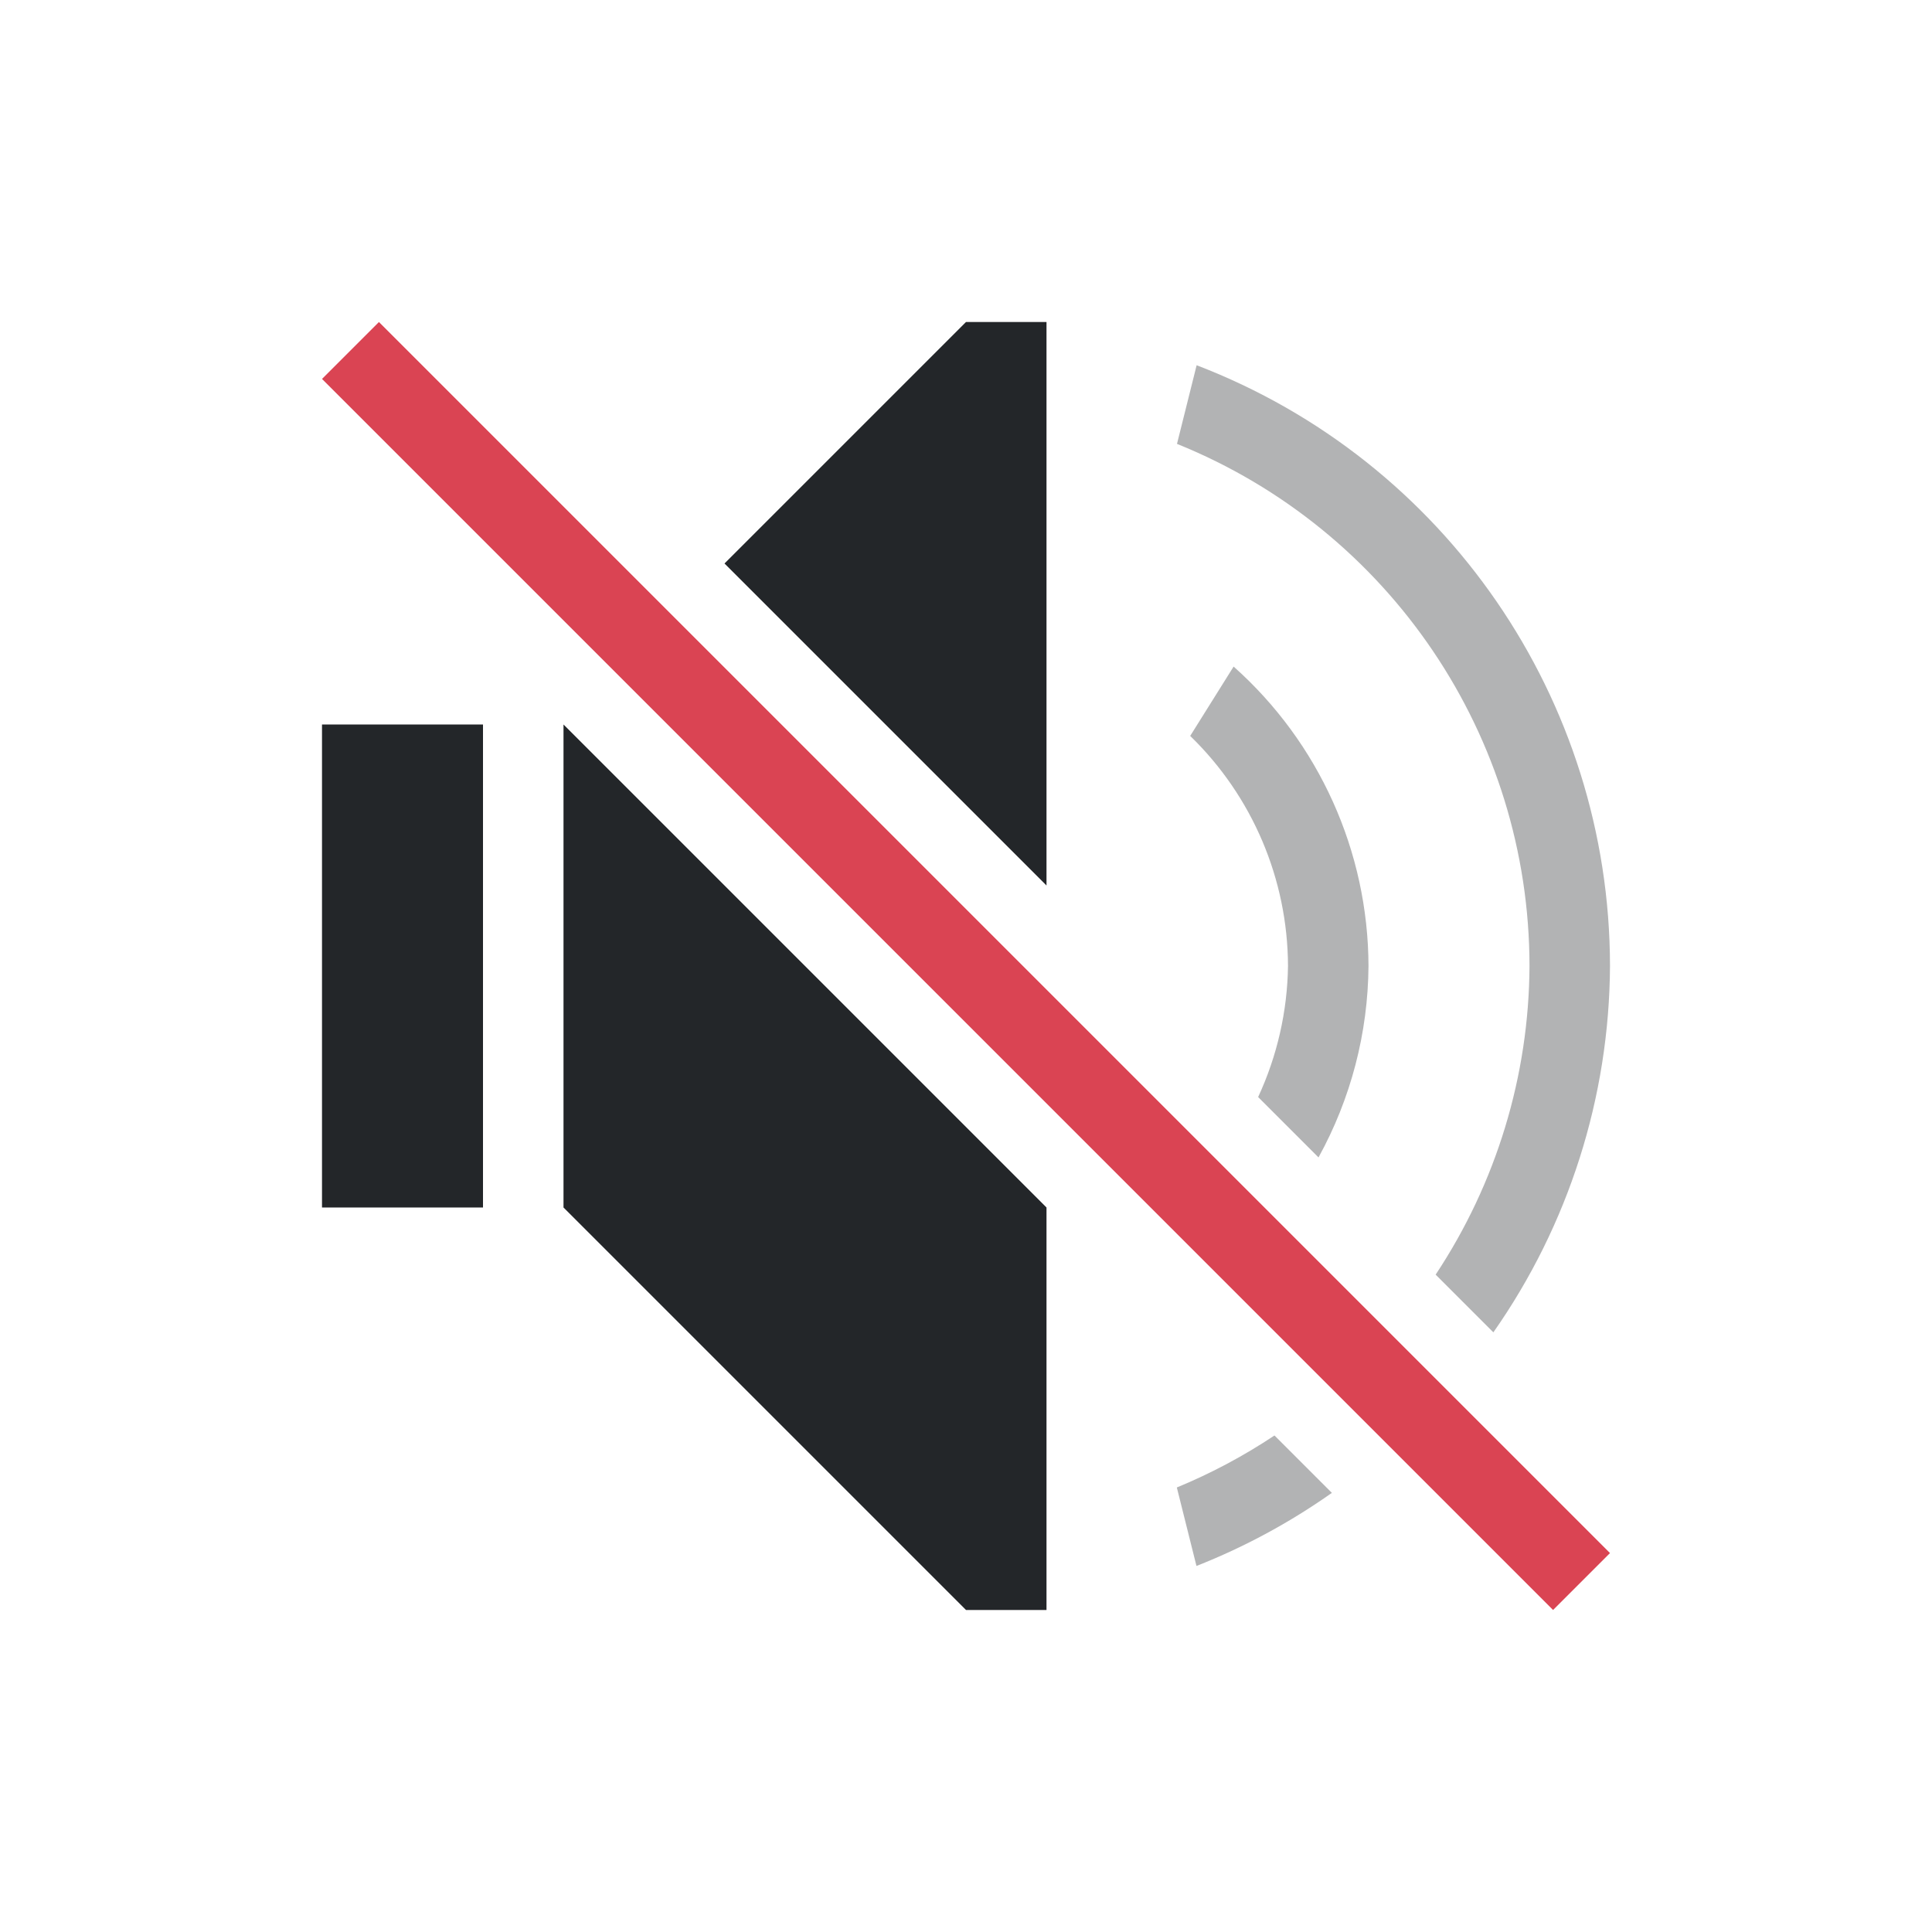
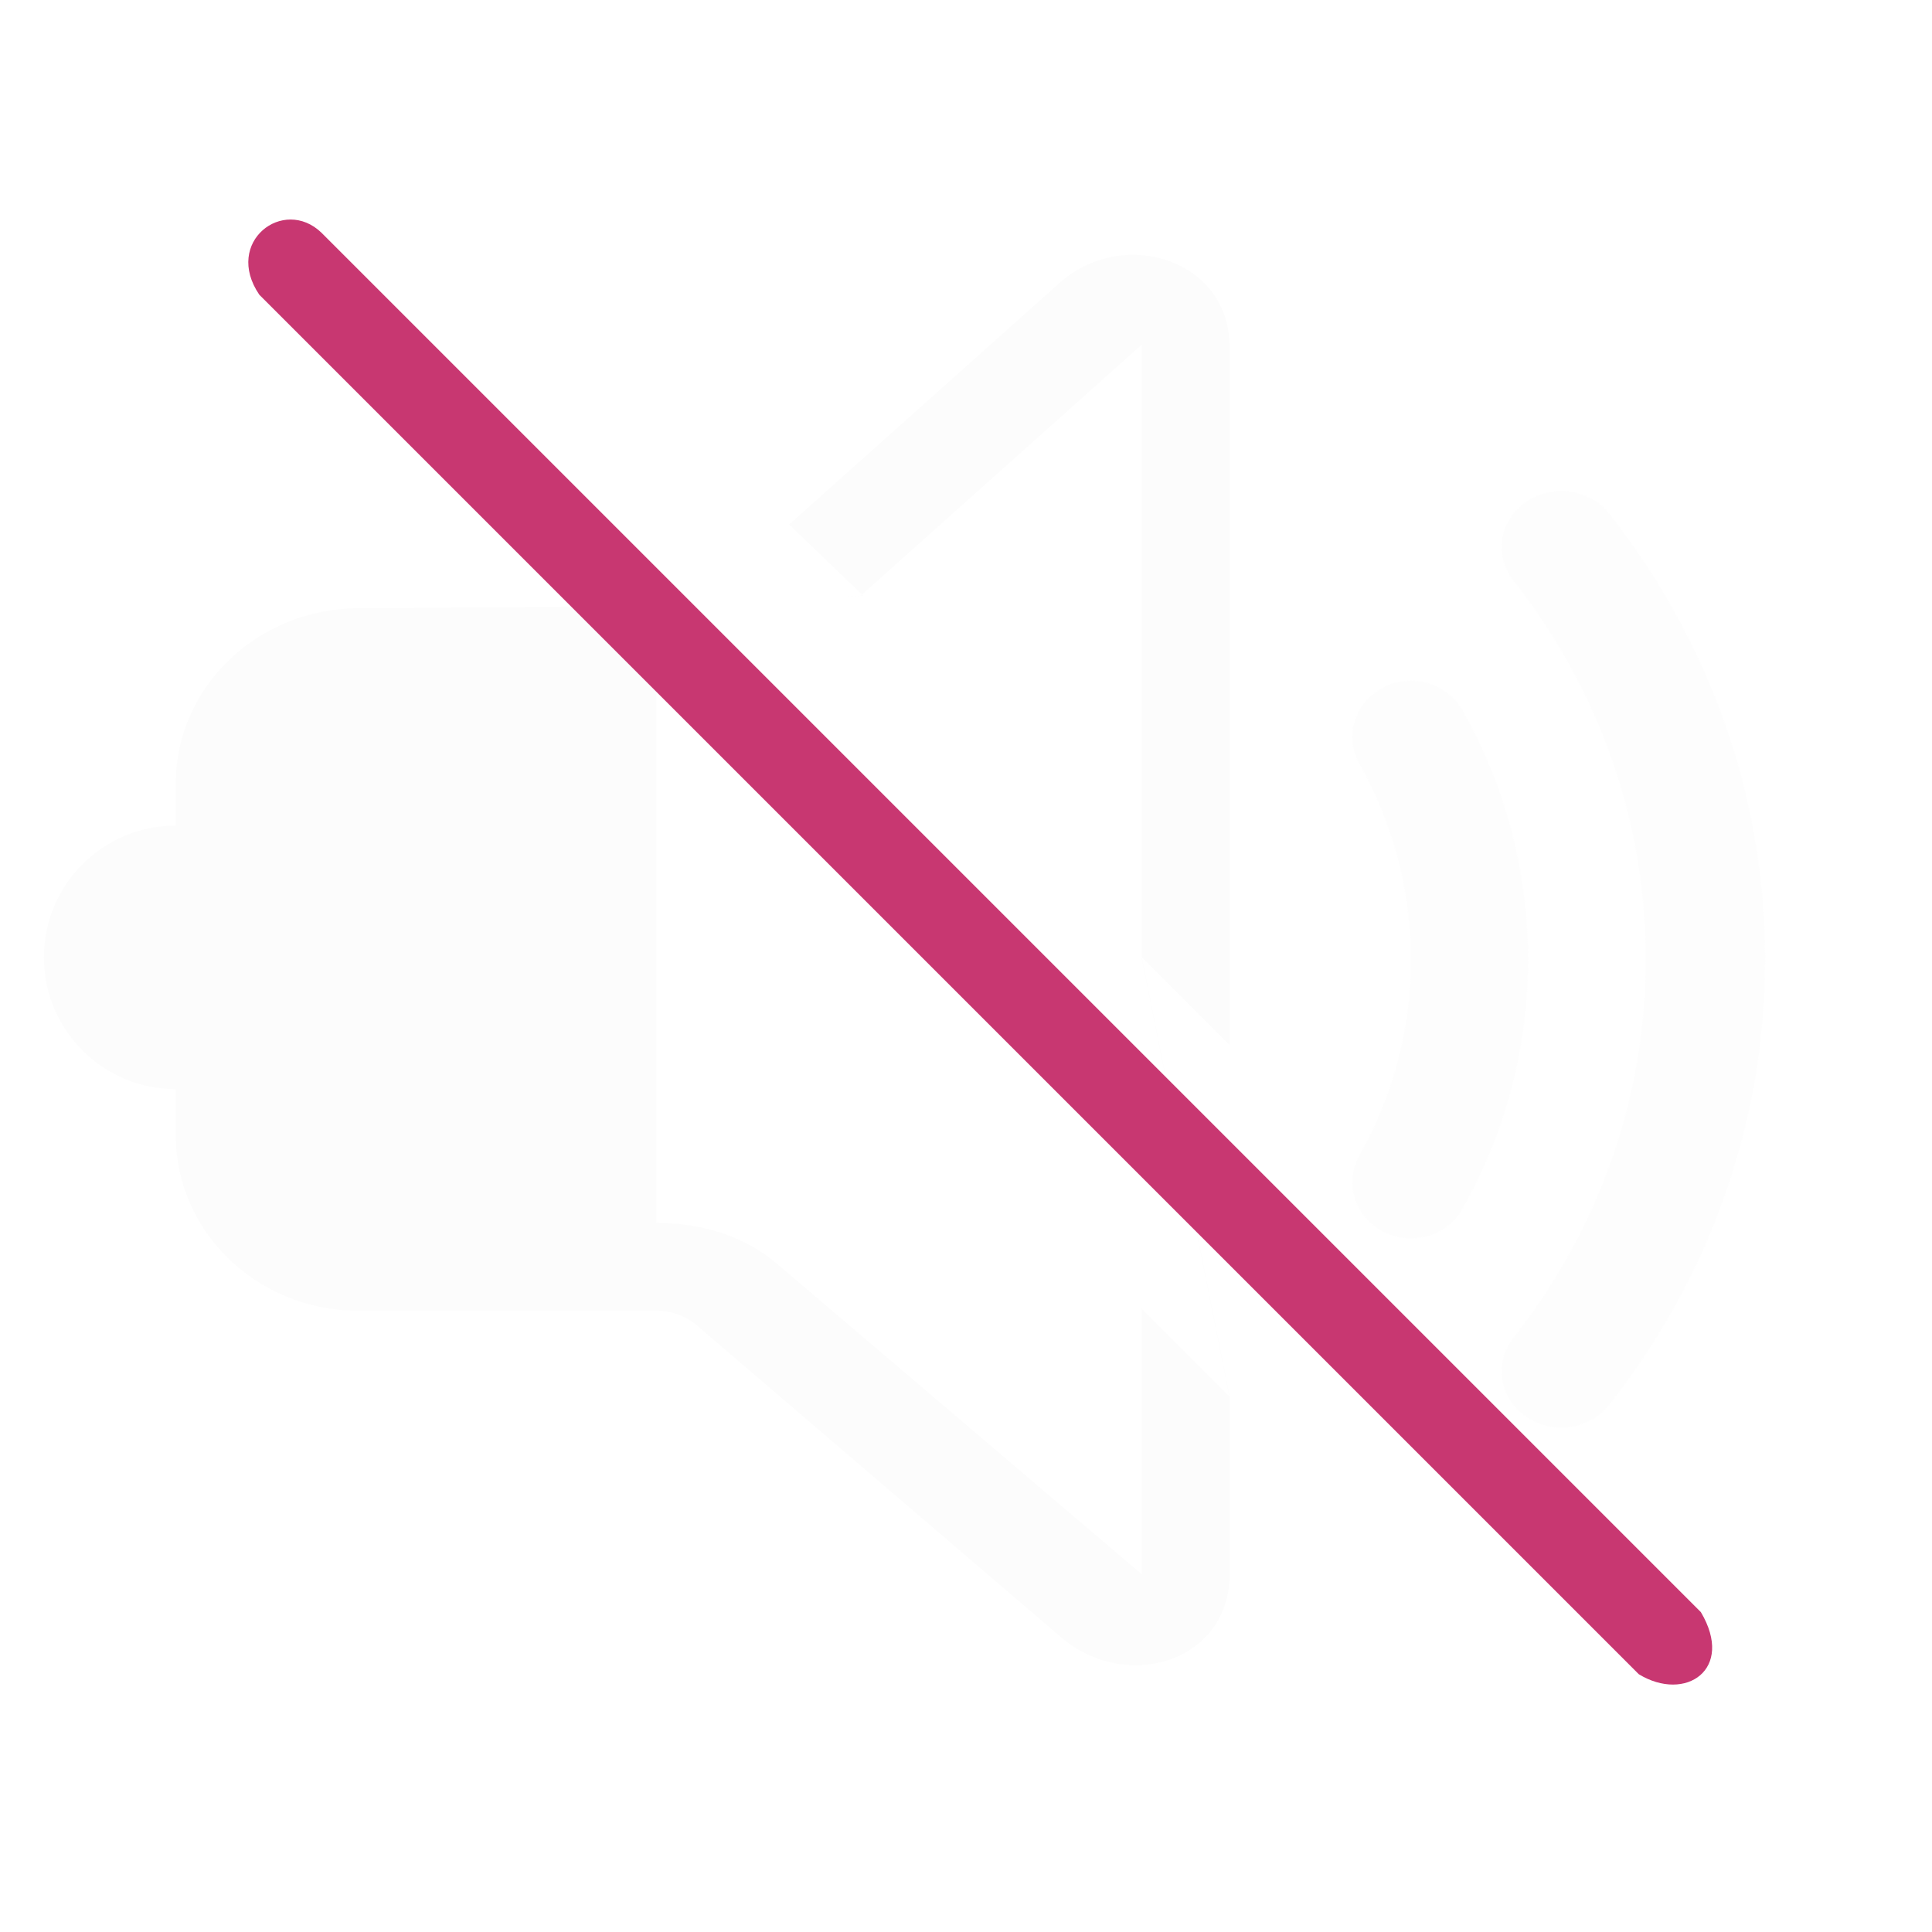
- <svg xmlns="http://www.w3.org/2000/svg" viewBox="0 0 24 24" width="24" height="24">
-   <style id="current-color-scheme" type="text/css">
-         .ColorScheme-Text {
-             color:#232629;
-         }
-         .ColorScheme-NegativeText {
-             color:#da4453;
-         }
-     </style>
-   <g transform="translate(1,1)">
-     <g class="ColorScheme-Text" fill="currentColor">
-       <path d="m3 8v6h2v-6z" />
-       <path d="m6 8v6l5 5h1v-5z" />
-       <path d="m11 3-3 3 4 4v-7z" />
-       <g opacity=".35">
-         <path d="m14.832 16.832a7 7 0 0 1 -1.213.646l.244.975a8 8 0 0 0 1.682-.908z" />
-         <path d="m14.324 7.281-.539.861a4 4 0 0 1 1.215 2.857 4 4 0 0 1 -.371 1.629l.75.75a5 5 0 0 0 .621-2.379 5 5 0 0 0 -1.676-3.719z" />
-         <path d="m13.865 3.537-.244.977a7 7 0 0 1 4.379 6.486 7 7 0 0 1 -1.166 3.834l.717.717a8 8 0 0 0 1.449-4.551 8 8 0 0 0 -5.135-7.463z" />
-       </g>
+ <svg xmlns="http://www.w3.org/2000/svg" viewBox="0 0 22 22" width="22" height="22" version="1.1" id="svg4">
+   <defs id="defs4" />
+   <style id="current-color-scheme" type="text/css">.ColorScheme-Text { color: #fcfcfc; }
+ </style>
+   <g id="22-22-audio-volume-low" style="fill:#bac8df;fill-opacity:1">
+     <g id="g1" transform="translate(22.47299,-27.07456)">
+       <path d="m -8.473,31.013 c 0,-0.959 -1.176,-1.367 -1.92,-0.73 l -3.094,2.764 0.843,0.811 -2.328,0.118 -3.423,0.024 c -1.147,0.008 -2.077,0.896 -2.077,2.001 v 3.998 c 0,1.105 0.93,2.001 2.077,2.001 h 3.397 c 0.17,0 0.333,0.059 0.46,0.167 l 4.146,3.55 c 0.744,0.637 1.921,0.283 1.921,-0.717 l -2e-6,-2.024 -1,-5 1,1 z m -4.199,2.845 3.199,-2.858 v 6.976 l 1,5 -1,-1 v 3.024 l -4.146,-3.529 c -0.38,-0.326 -0.871,-0.471 -1.38,-0.471 L -15,34.976 v 0 0 V 35 h 4.84e-4 c 0,0 0.004,-0.043 6.5e-4,-0.015 -0.002,0.015 0.005,-0.647 0.005,-0.647 l 0.021,-0.362 z" id="path2057-3-12" style="fill:currentColor;fill-opacity:1;stroke-width:0.906" class="ColorScheme-Text " />
+       <path d="m -5.098,32.792 c 0.301,-0.21 0.727,-0.151 0.95,0.133 1.115,1.418 1.775,3.174 1.775,5.073 0,1.899 -0.66,3.655 -1.775,5.073 -0.223,0.284 -0.649,0.344 -0.95,0.133 -0.302,-0.21 -0.365,-0.611 -0.142,-0.895 0.948,-1.205 1.508,-2.696 1.508,-4.312 0,-1.616 -0.56,-3.107 -1.508,-4.312 -0.223,-0.284 -0.16,-0.685 0.142,-0.895 z" id="path2059-6-7" style="fill:currentColor;fill-opacity:0.5;stroke-width:0.879" class="ColorScheme-Text" />
+       <path d="m -6.724,34.903 c 0.324,-0.168 0.728,-0.053 0.904,0.258 0.477,0.845 0.747,1.813 0.747,2.84 0,1.027 -0.27,1.994 -0.747,2.84 -0.175,0.311 -0.58,0.426 -0.904,0.258 -0.324,-0.168 -0.444,-0.557 -0.269,-0.867 0.374,-0.663 0.586,-1.422 0.586,-2.23 0,-0.809 -0.213,-1.568 -0.586,-2.23 -0.175,-0.311 -0.055,-0.699 0.269,-0.867 z" id="path2061-7-0" style="fill:currentColor;fill-opacity:0.5;stroke-width:0.871" class="ColorScheme-Text" />
+       <path d="m -18.973,37.976 c 0,0.829 -0.671,1.5 -1.5,1.5 -0.828,10e-7 -1.5,-0.671 -1.5,-1.5 0,-0.828 0.672,-1.5 1.5,-1.5 0.829,0 1.5,0.672 1.5,1.5 z" id="path72-3-7-3-9" style="fill:currentColor;fill-opacity:1;stroke-width:0.018" class="ColorScheme-Text" />
+       <path d="m -18.813,29.724 c -0.432,-0.416 -1.116,0.106 -0.707,0.707 l 15.354,15.354 0.354,0.354 c 0.531,0.324 1.095,-0.054 0.707,-0.707 l -0.354,-0.354 -15,-15 z" stroke-linecap="square" stroke-miterlimit="0" id="path2" style="color:#da4453;fill:#c83771;fill-opacity:1" />
    </g>
-     <path d="m-.5 4.743 1-0v21.627h-1z" class="ColorScheme-NegativeText" fill="currentColor" transform="matrix(.7071068 -.7071068 .7071068 .7071068 0 0)" />
  </g>
</svg>
